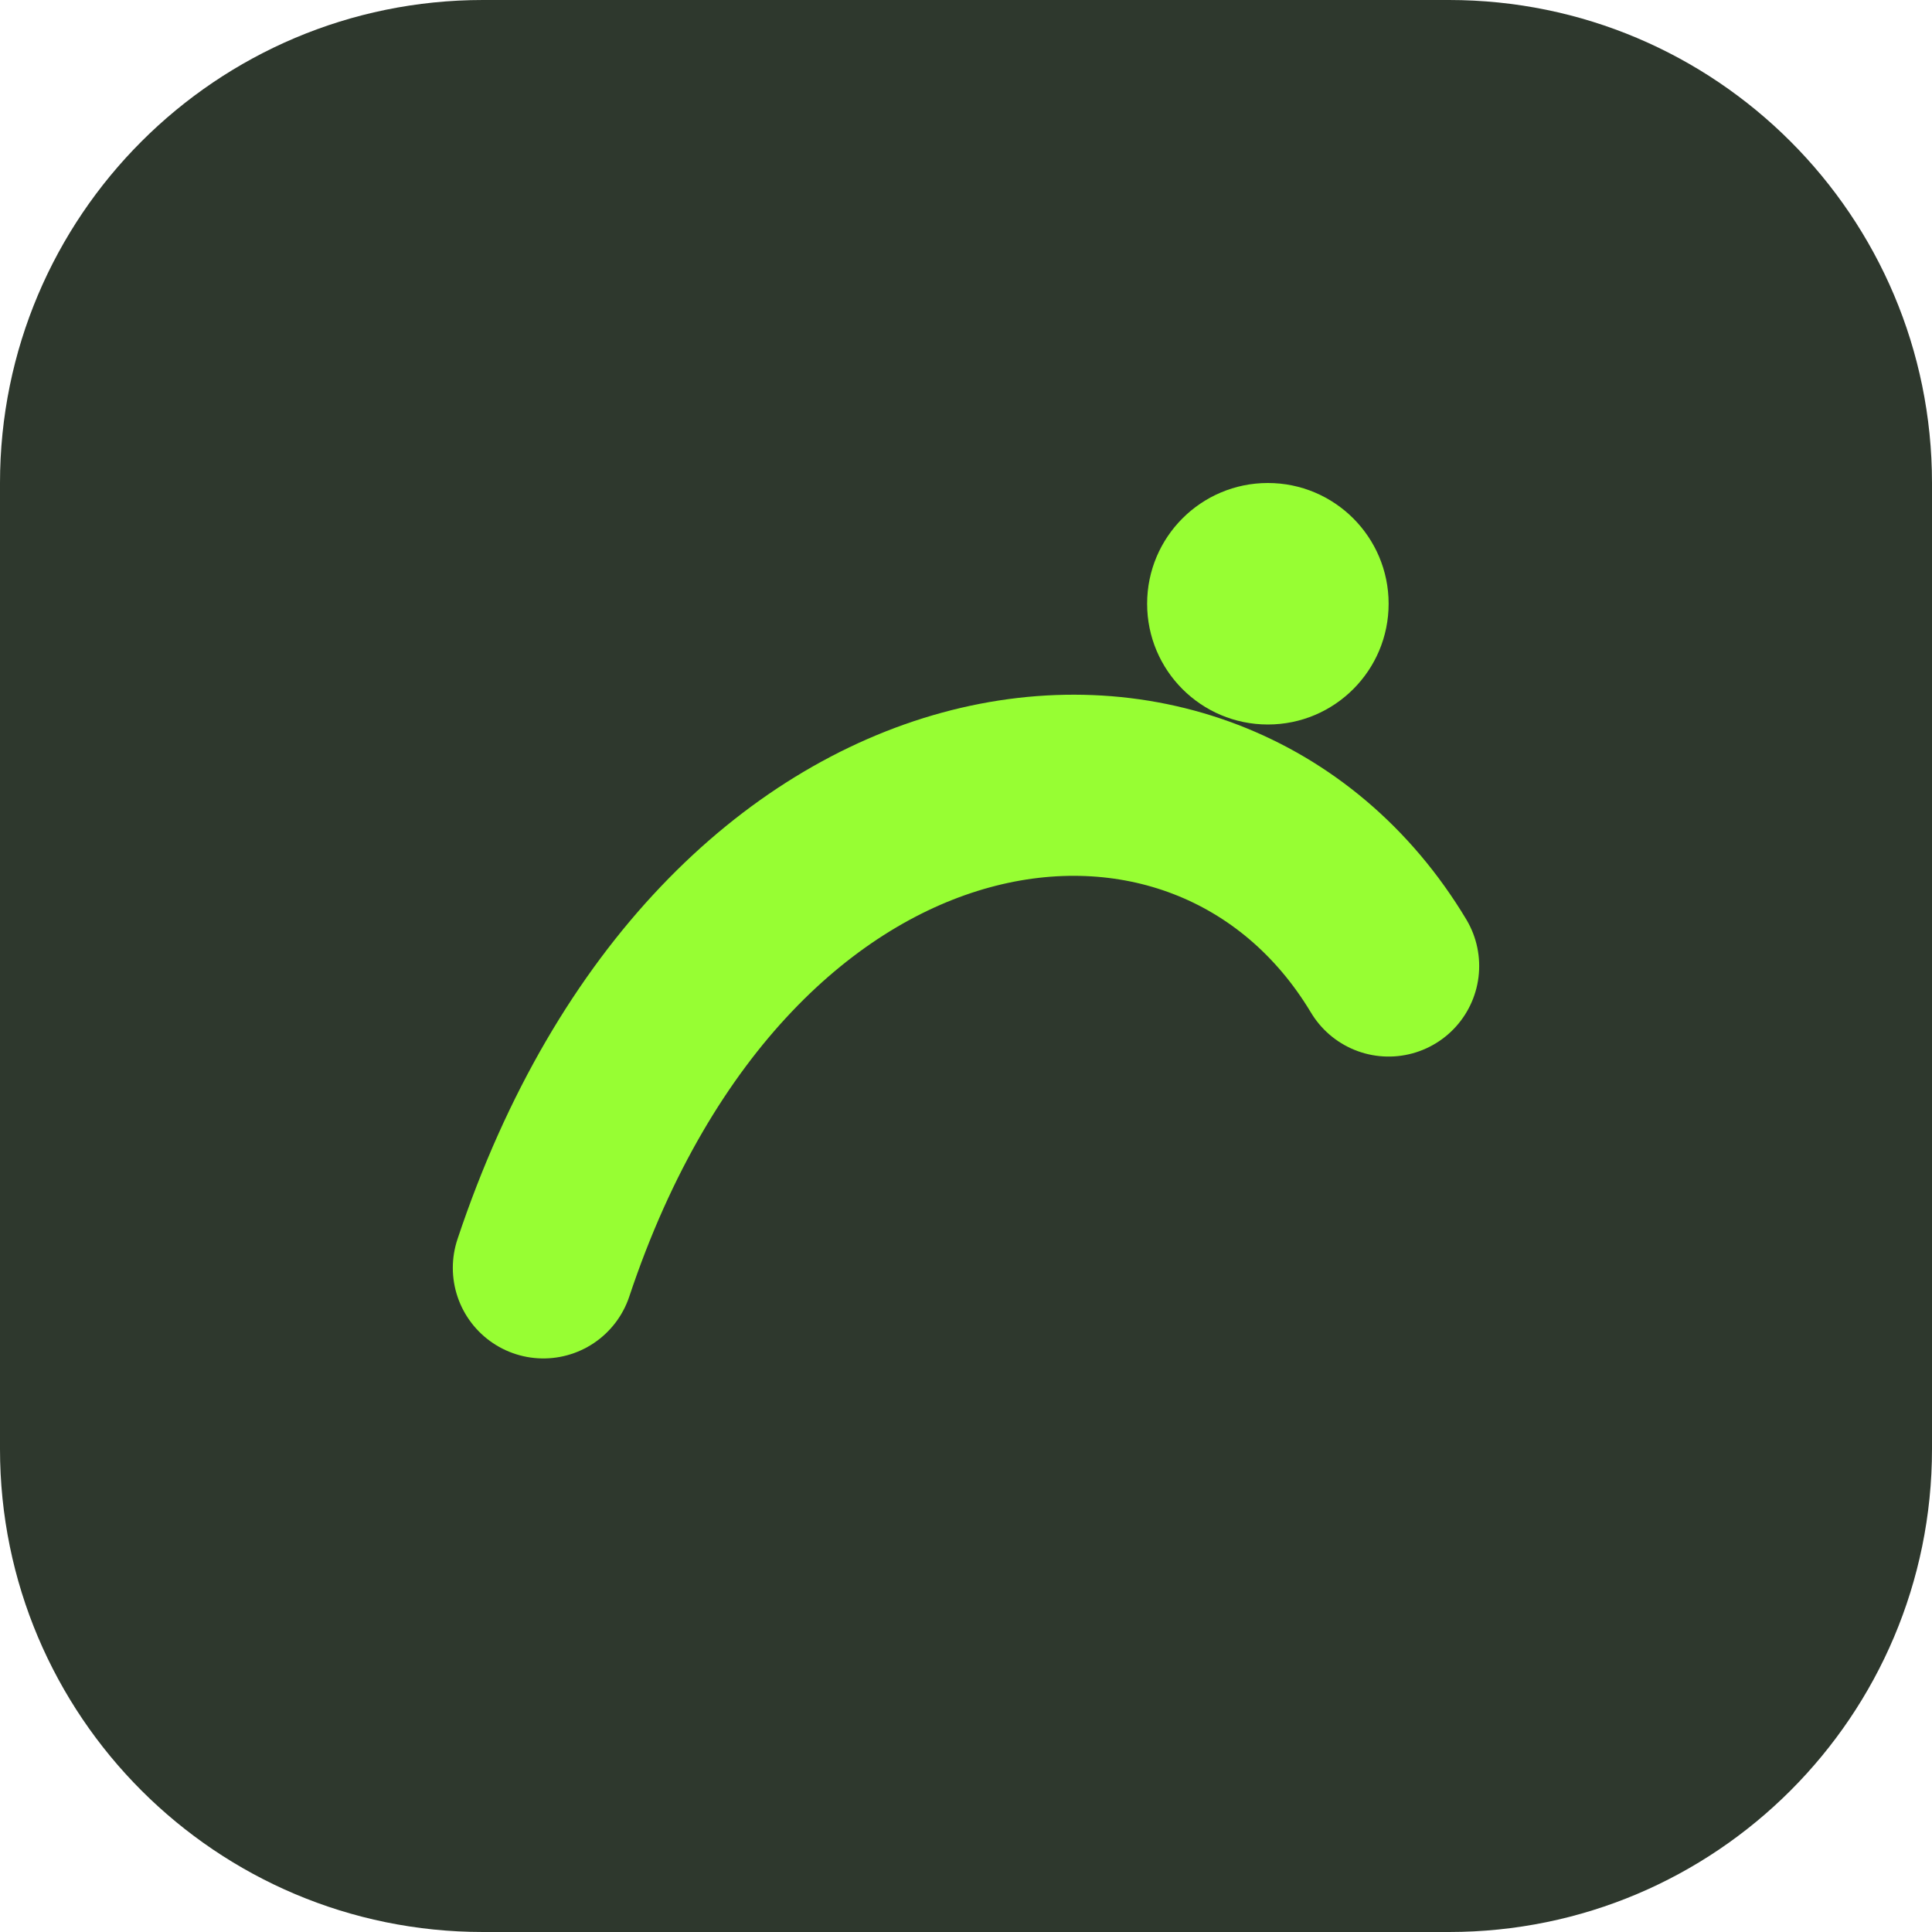
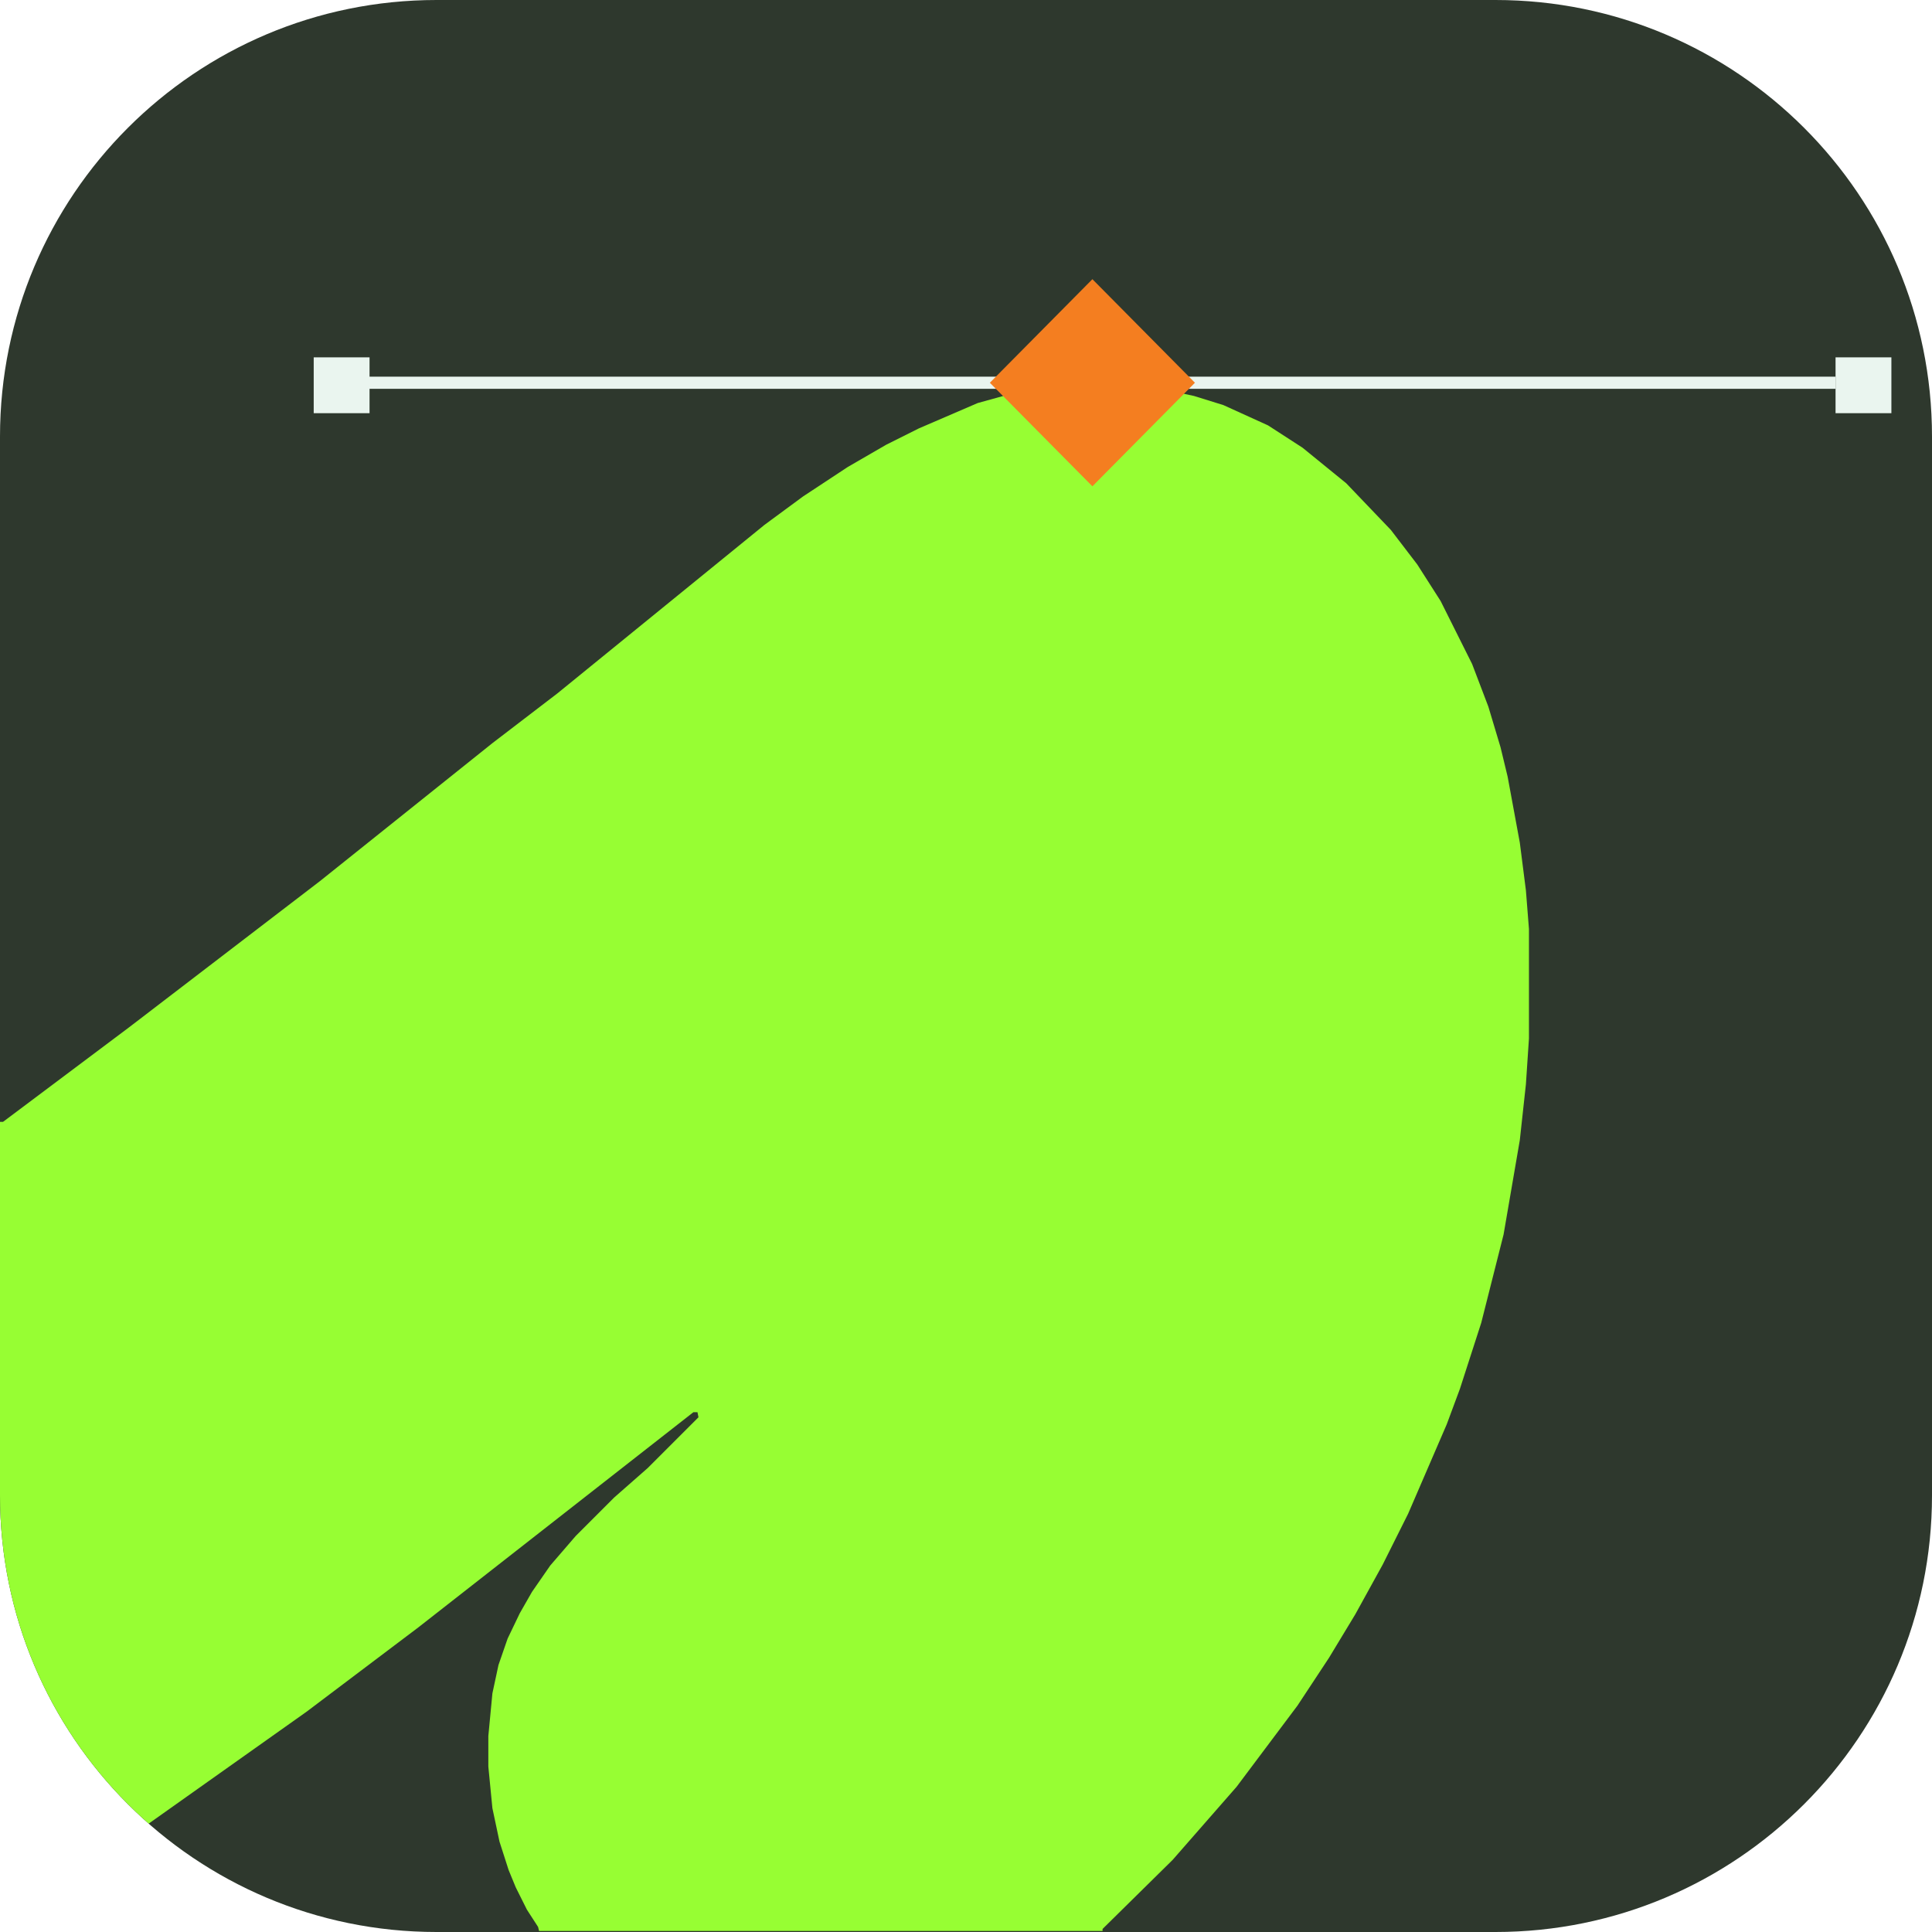
- <svg xmlns="http://www.w3.org/2000/svg" viewBox="0 0 32 32">
-   <rect width="32" height="32" rx="8" fill="#2E382D" />
-   <path d="M9 21c3-9 11-10 14-5" fill="none" stroke="#97FE33" stroke-width="3" stroke-linecap="round" />
-   <circle cx="21" cy="10" r="2" fill="#97FE33" />
+ <svg xmlns="http://www.w3.org/2000/svg" viewBox="0 0 1903 1903">
+   <defs>
+     <clipPath id="c">
+       <rect width="1903" height="1903" rx="430" />
+     </clipPath>
+   </defs>
+   <rect width="1903" height="1903" rx="430" fill="#2E382D" />
+   <g clip-path="url(#c)">
+     <path d="M1326 476L1283 441L1249 419L1205 399L1176 390L1148 384L1112 384L1078 418L1073 418L1039 384L1010 384L963 397L905 422L873 438L835 460L791 489L753 517L549 683L485 732L315 868L127 1012L3 1105L0 1105L0 1892L55 1858L120 1815L302 1686L412 1603L683 1391L687 1391L688 1396L638 1446L605 1475L567 1513L542 1542L524 1568L512 1589L500 1614L491 1640L485 1668L481 1710L481 1740L485 1781L492 1814L501 1842L508 1859L519 1881L530 1898L531 1902L1086 1902L1086 1900L1155 1832L1218 1760L1278 1680L1309 1633L1335 1590L1362 1541L1387 1491L1425 1403L1438 1368L1459 1303L1481 1216L1497 1123L1503 1068L1506 1023L1506 915L1503 877L1497 830L1485 765L1478 736L1466 696L1450 654L1419 592L1396 556L1370 522Z" fill="#97FE33" />
+     <rect x="363" y="371" width="1445" height="12" fill="#EAF5EF" />
+     <rect x="309" y="352" width="55" height="55" fill="#EAF5EF" />
+     <rect x="1808" y="352" width="55" height="55" fill="#EAF5EF" />
+     <path d="M1076 275L1177 377L1076 479L975 377Z" fill="#F47E20" />
+   </g>
</svg>
